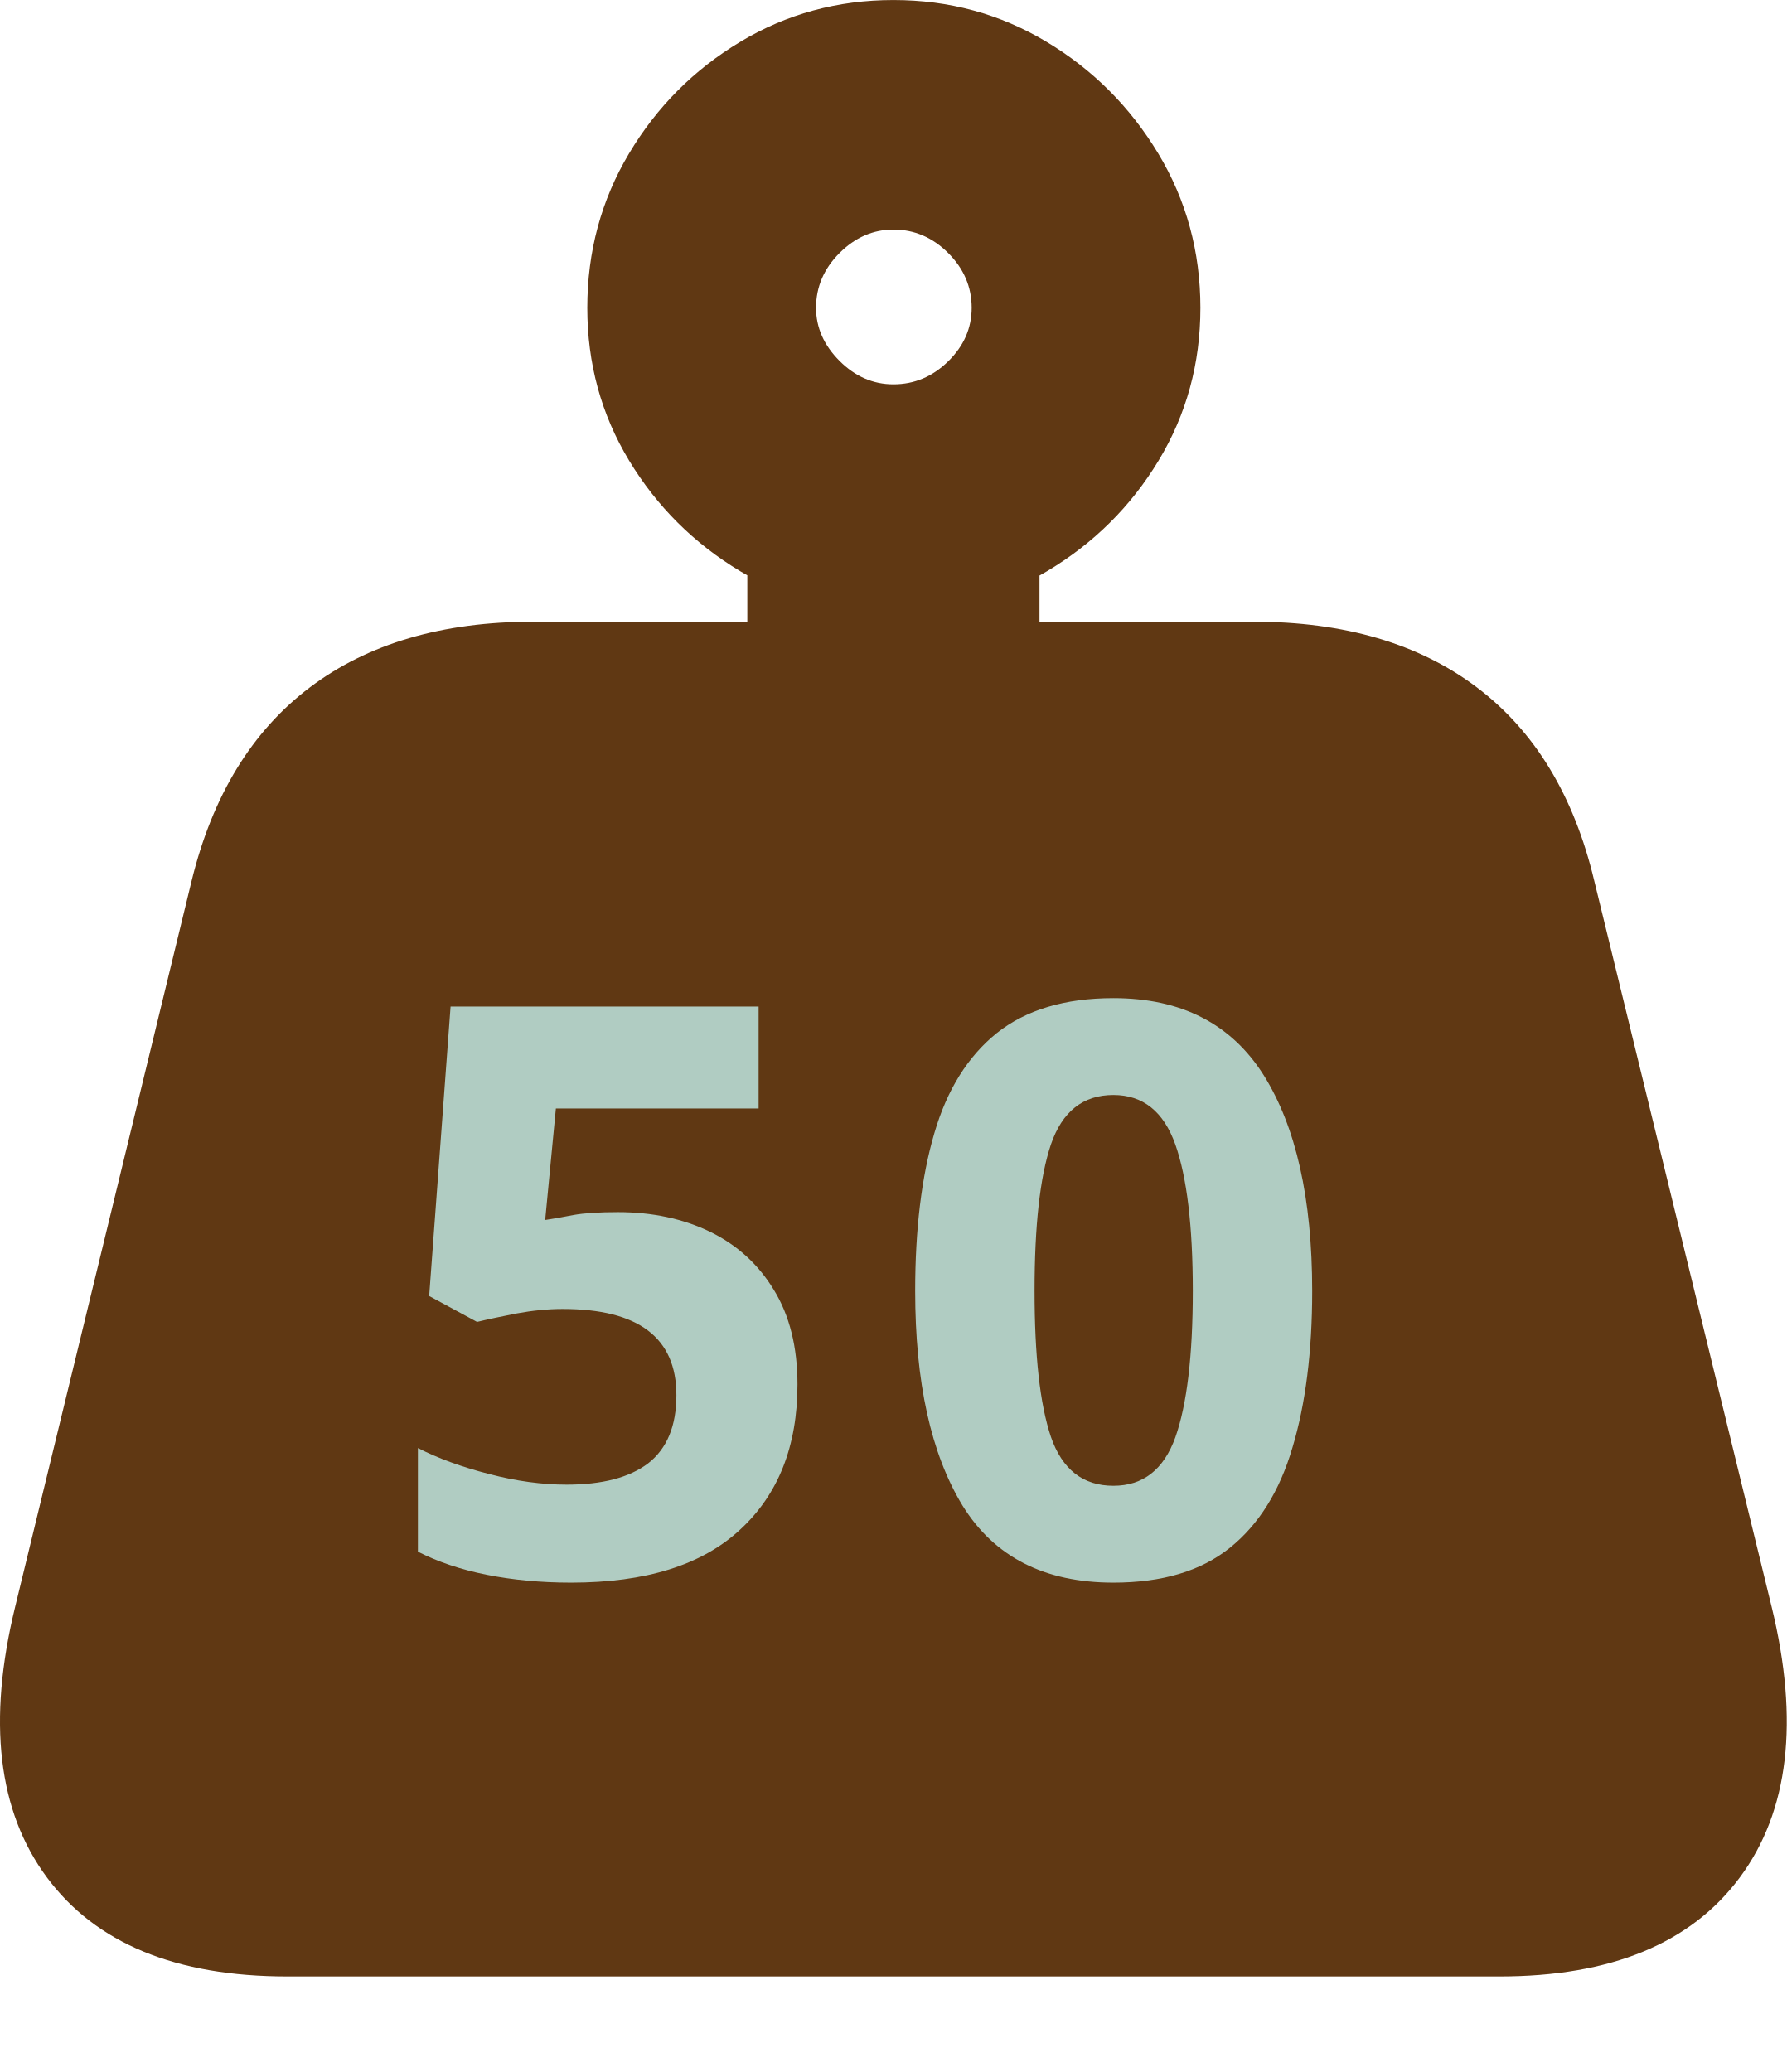
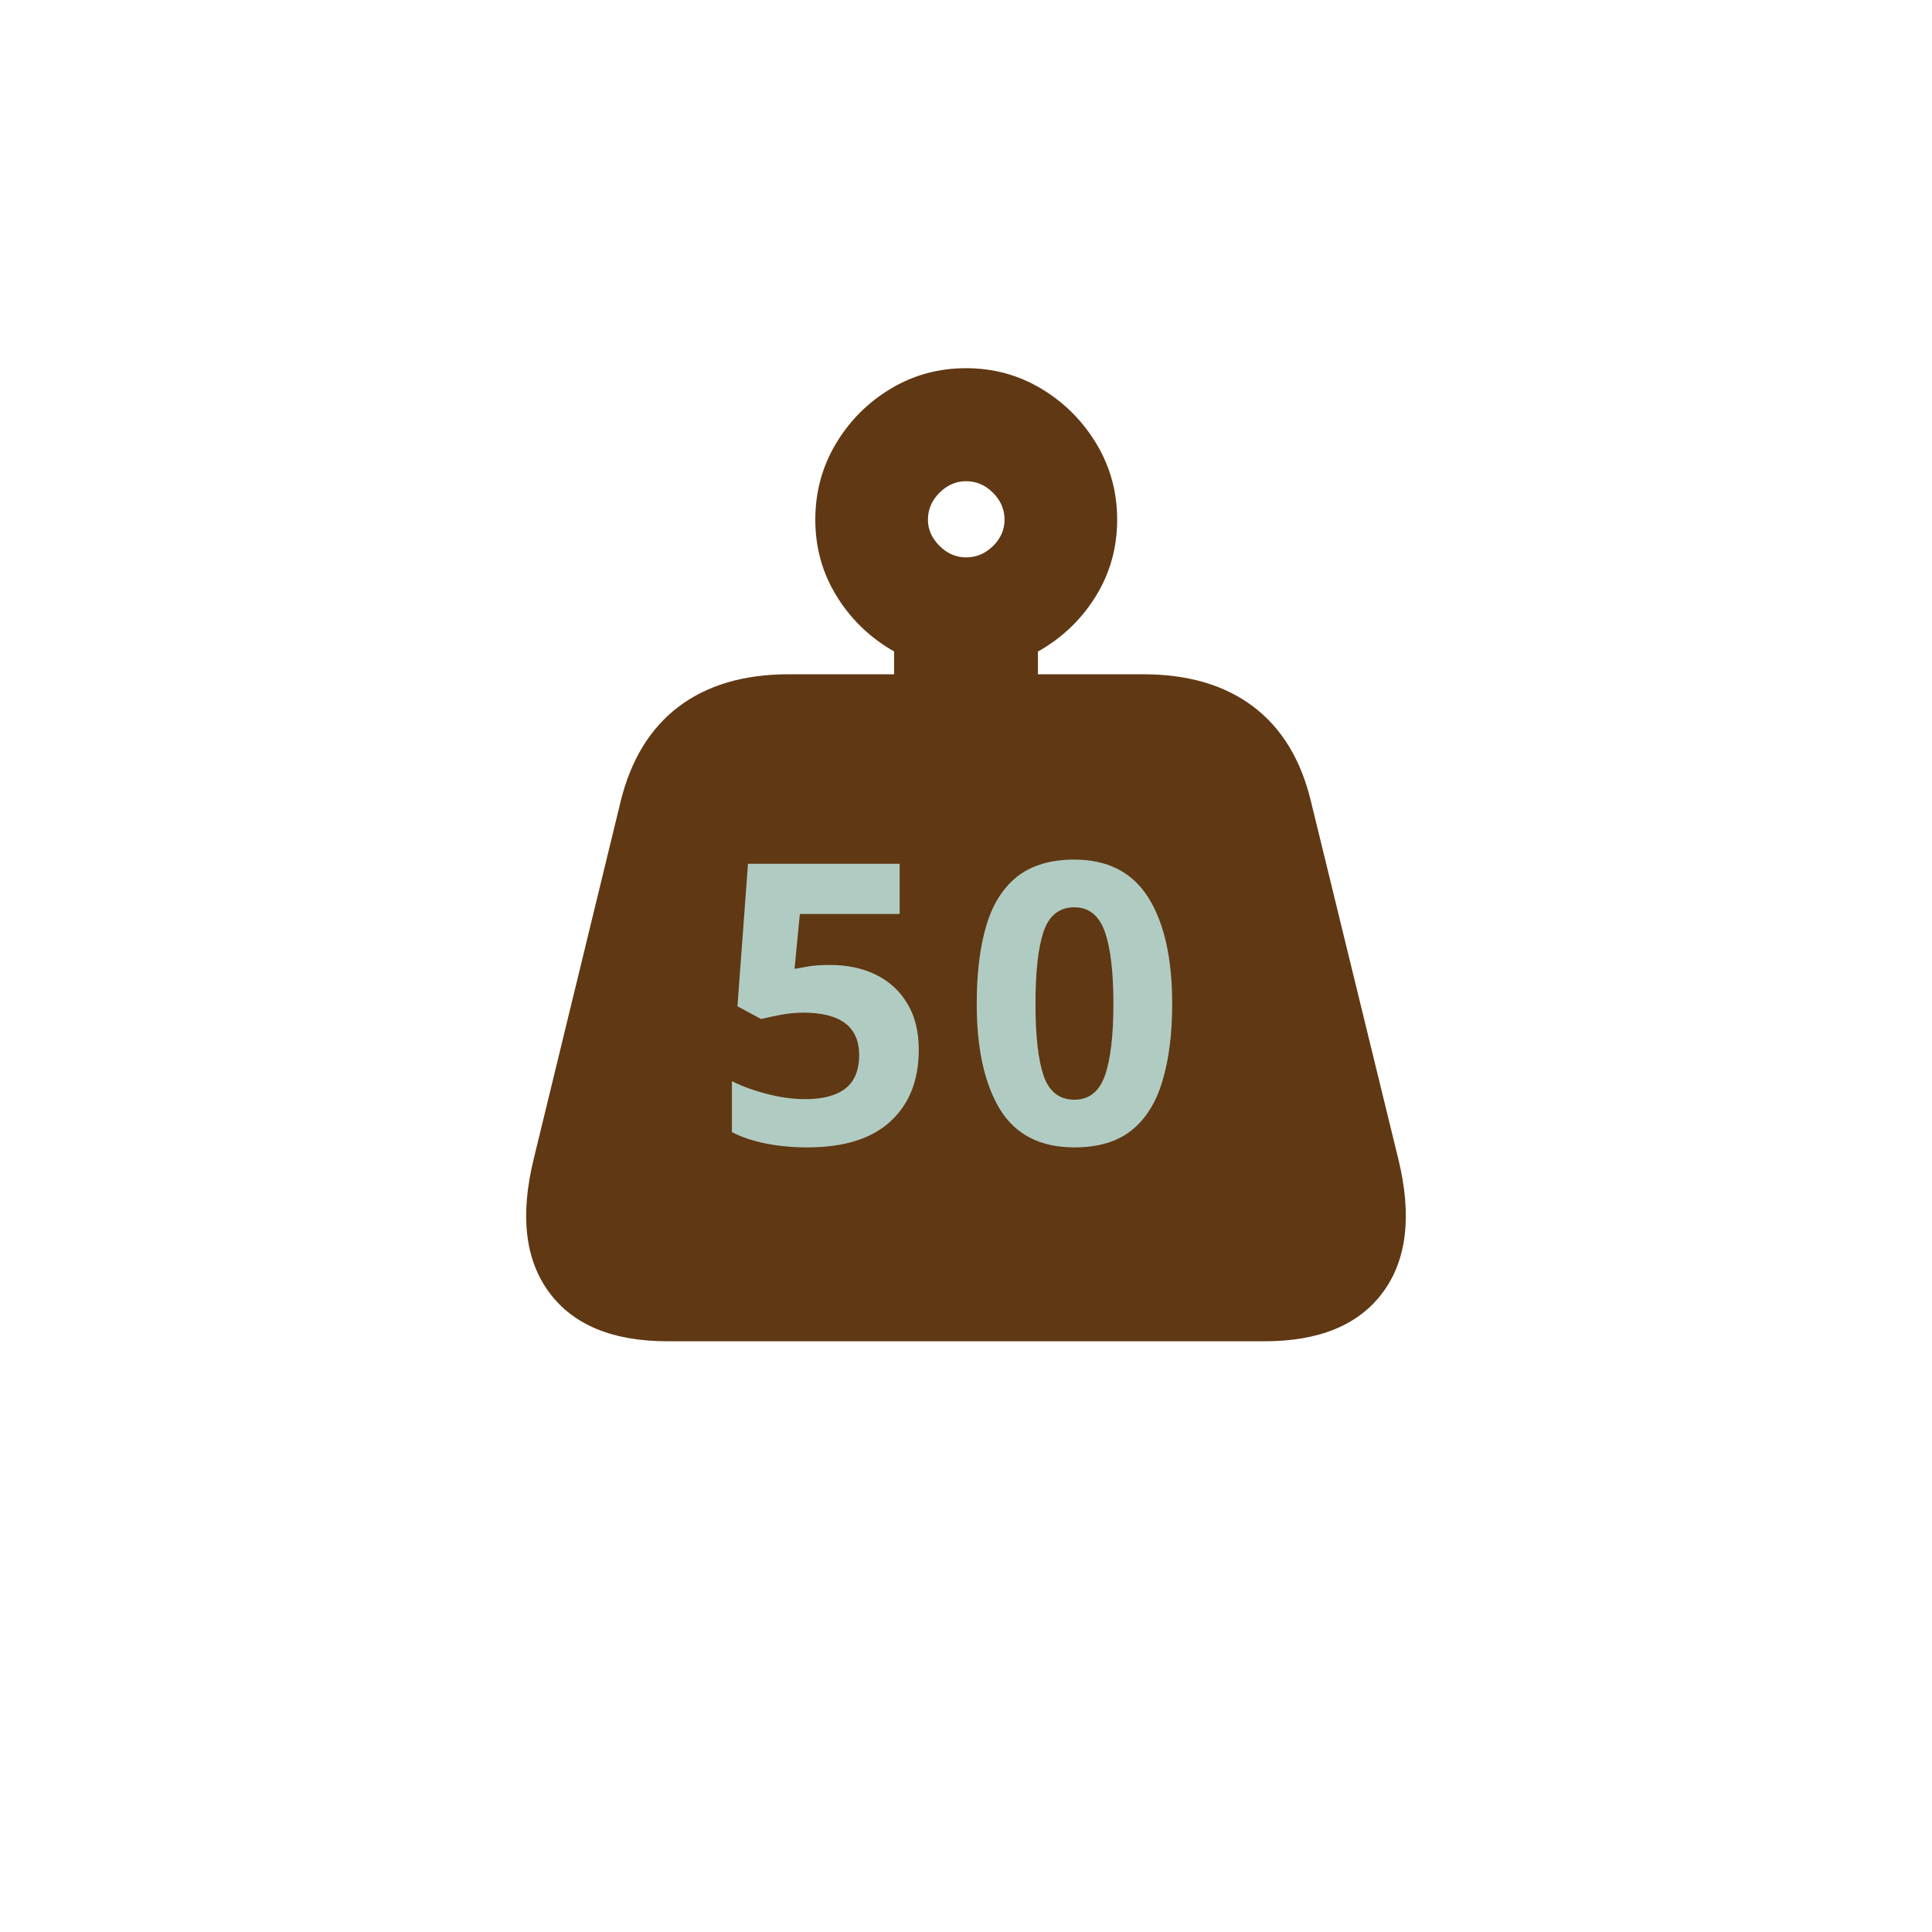
- <svg xmlns="http://www.w3.org/2000/svg" id="b" data-name="Layer 2" viewBox="0 0 49.577 57.493">
-   <g id="c" data-name="Layer 1">
-     <g>
-       <path d="M5.317,24.441c.579-2.365,1.673-4.154,3.281-5.368,1.608-1.214,3.675-1.822,6.201-1.822h19.977c2.525,0,4.593,.607,6.201,1.822,1.608,1.214,2.694,3.004,3.257,5.368l4.922,20.146c.772,3.169,.478,5.67-.881,7.504-1.359,1.834-3.583,2.75-6.671,2.75H7.971c-3.088,0-5.312-.917-6.671-2.75-1.359-1.834-1.653-4.335-.88-7.504L5.317,24.441Zm15.225-8.589c-1.287-.772-2.316-1.798-3.089-3.076-.772-1.279-1.158-2.69-1.158-4.234,0-1.56,.386-2.988,1.158-4.283,.772-1.295,1.802-2.328,3.089-3.1,1.286-.772,2.702-1.158,4.247-1.158s2.959,.386,4.246,1.158c1.287,.772,2.32,1.806,3.101,3.1,.78,1.295,1.17,2.723,1.17,4.283,0,1.544-.386,2.955-1.158,4.234-.772,1.279-1.806,2.304-3.101,3.076-1.295,.772-2.714,1.158-4.258,1.158s-2.96-.386-4.247-1.158Zm.193-3.04h8.107v10.906h-8.107V12.812Zm5.574-2.787c.434-.426,.651-.921,.651-1.484,0-.579-.217-1.086-.651-1.52-.434-.434-.941-.651-1.52-.651-.563,0-1.062,.217-1.496,.651-.434,.434-.651,.941-.651,1.52,0,.547,.217,1.037,.651,1.472,.434,.434,.933,.651,1.496,.651,.579,0,1.085-.213,1.52-.639Z" style="fill: #603813;" />
-       <text transform="translate(10.5173 43.6955)" style="fill: #b0ccc2; font-family: SFCompact-Black, 'SF Compact'; font-size: 22.077px; font-variation-settings: 'opsz' 19, 'wght' 1000; font-weight: 800;">
-         <tspan x="0" y="0" style="letter-spacing: -.01em;">5</tspan>
-         <tspan x="14.08" y="0">0</tspan>
-       </text>
-     </g>
-   </g>
+ <svg xmlns="http://www.w3.org/2000/svg" id="b" data-name="Layer 2" viewBox="0 0 108.881 108.881">
+   <path d="M34.97,45.19c.579-2.365,1.673-4.154,3.281-5.368,1.608-1.214,3.675-1.822,6.201-1.822h19.977c2.525,0,4.593,.607,6.201,1.822,1.608,1.214,2.694,3.004,3.257,5.368l4.922,20.146c.772,3.169,.478,5.67-.881,7.504-1.359,1.834-3.583,2.75-6.671,2.75H37.624c-3.088,0-5.312-.917-6.671-2.75-1.359-1.834-1.653-4.335-.88-7.504l4.898-20.146Zm15.225-8.589c-1.287-.772-2.316-1.798-3.089-3.076-.772-1.279-1.158-2.69-1.158-4.234,0-1.56,.386-2.988,1.158-4.283,.772-1.295,1.802-2.328,3.089-3.1,1.286-.772,2.702-1.158,4.247-1.158s2.959,.386,4.246,1.158c1.287,.772,2.32,1.806,3.101,3.1,.78,1.295,1.17,2.723,1.17,4.283,0,1.544-.386,2.955-1.158,4.234-.772,1.279-1.806,2.304-3.101,3.076-1.295,.772-2.714,1.158-4.258,1.158s-2.96-.386-4.247-1.158Zm.193-3.04h8.107v10.906h-8.107v-10.906Zm5.574-2.787c.434-.426,.651-.921,.651-1.484,0-.579-.217-1.086-.651-1.52-.434-.434-.941-.651-1.52-.651-.563,0-1.062,.217-1.496,.651-.434,.434-.651,.941-.651,1.52,0,.547,.217,1.037,.651,1.472,.434,.434,.933,.651,1.496,.651,.579,0,1.085-.213,1.52-.639Z" fill="#603813" />
+   <text transform="translate(40.1698 64.4442)" fill="#b0ccc2" font-family="SFCompact-Black, 'SF Compact'" font-size="22.077" font-variation-settings="'opsz' 19, 'wght' 1000" font-weight="800">
+     <tspan x="0" y="0" letter-spacing="-.01em">5</tspan>
+     <tspan x="14.08" y="0">0</tspan>
+   </text>
</svg>
